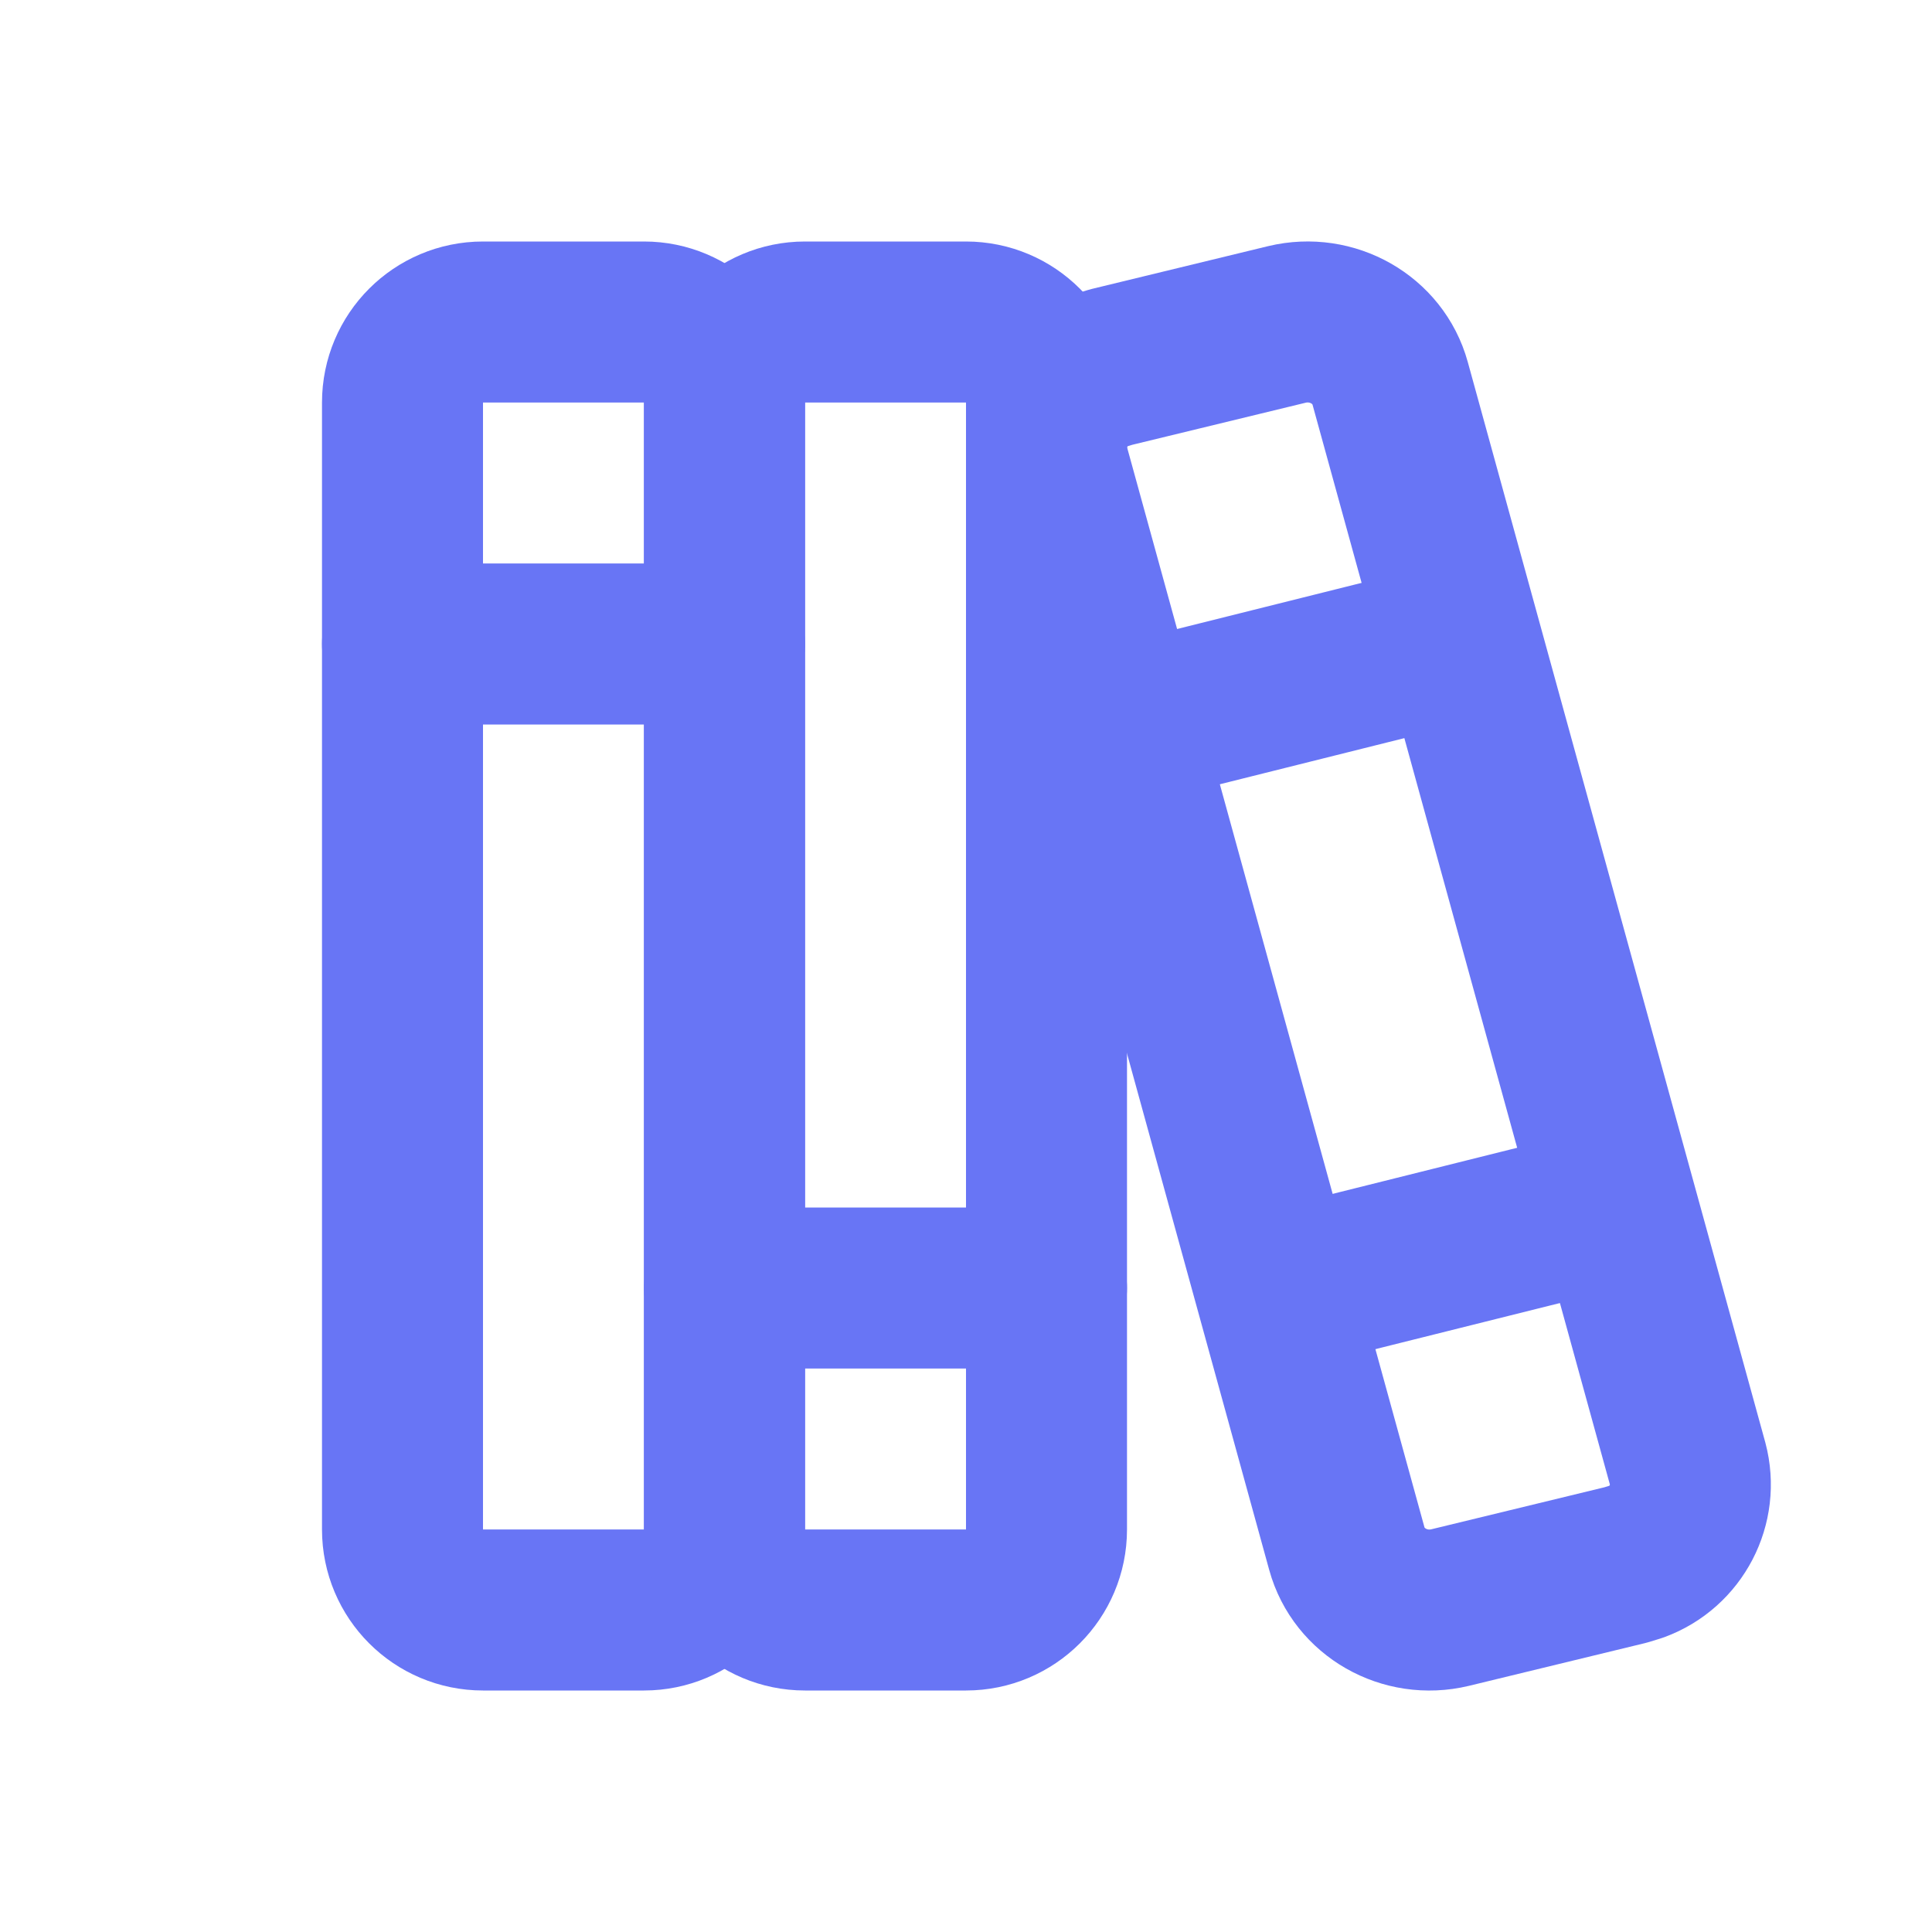
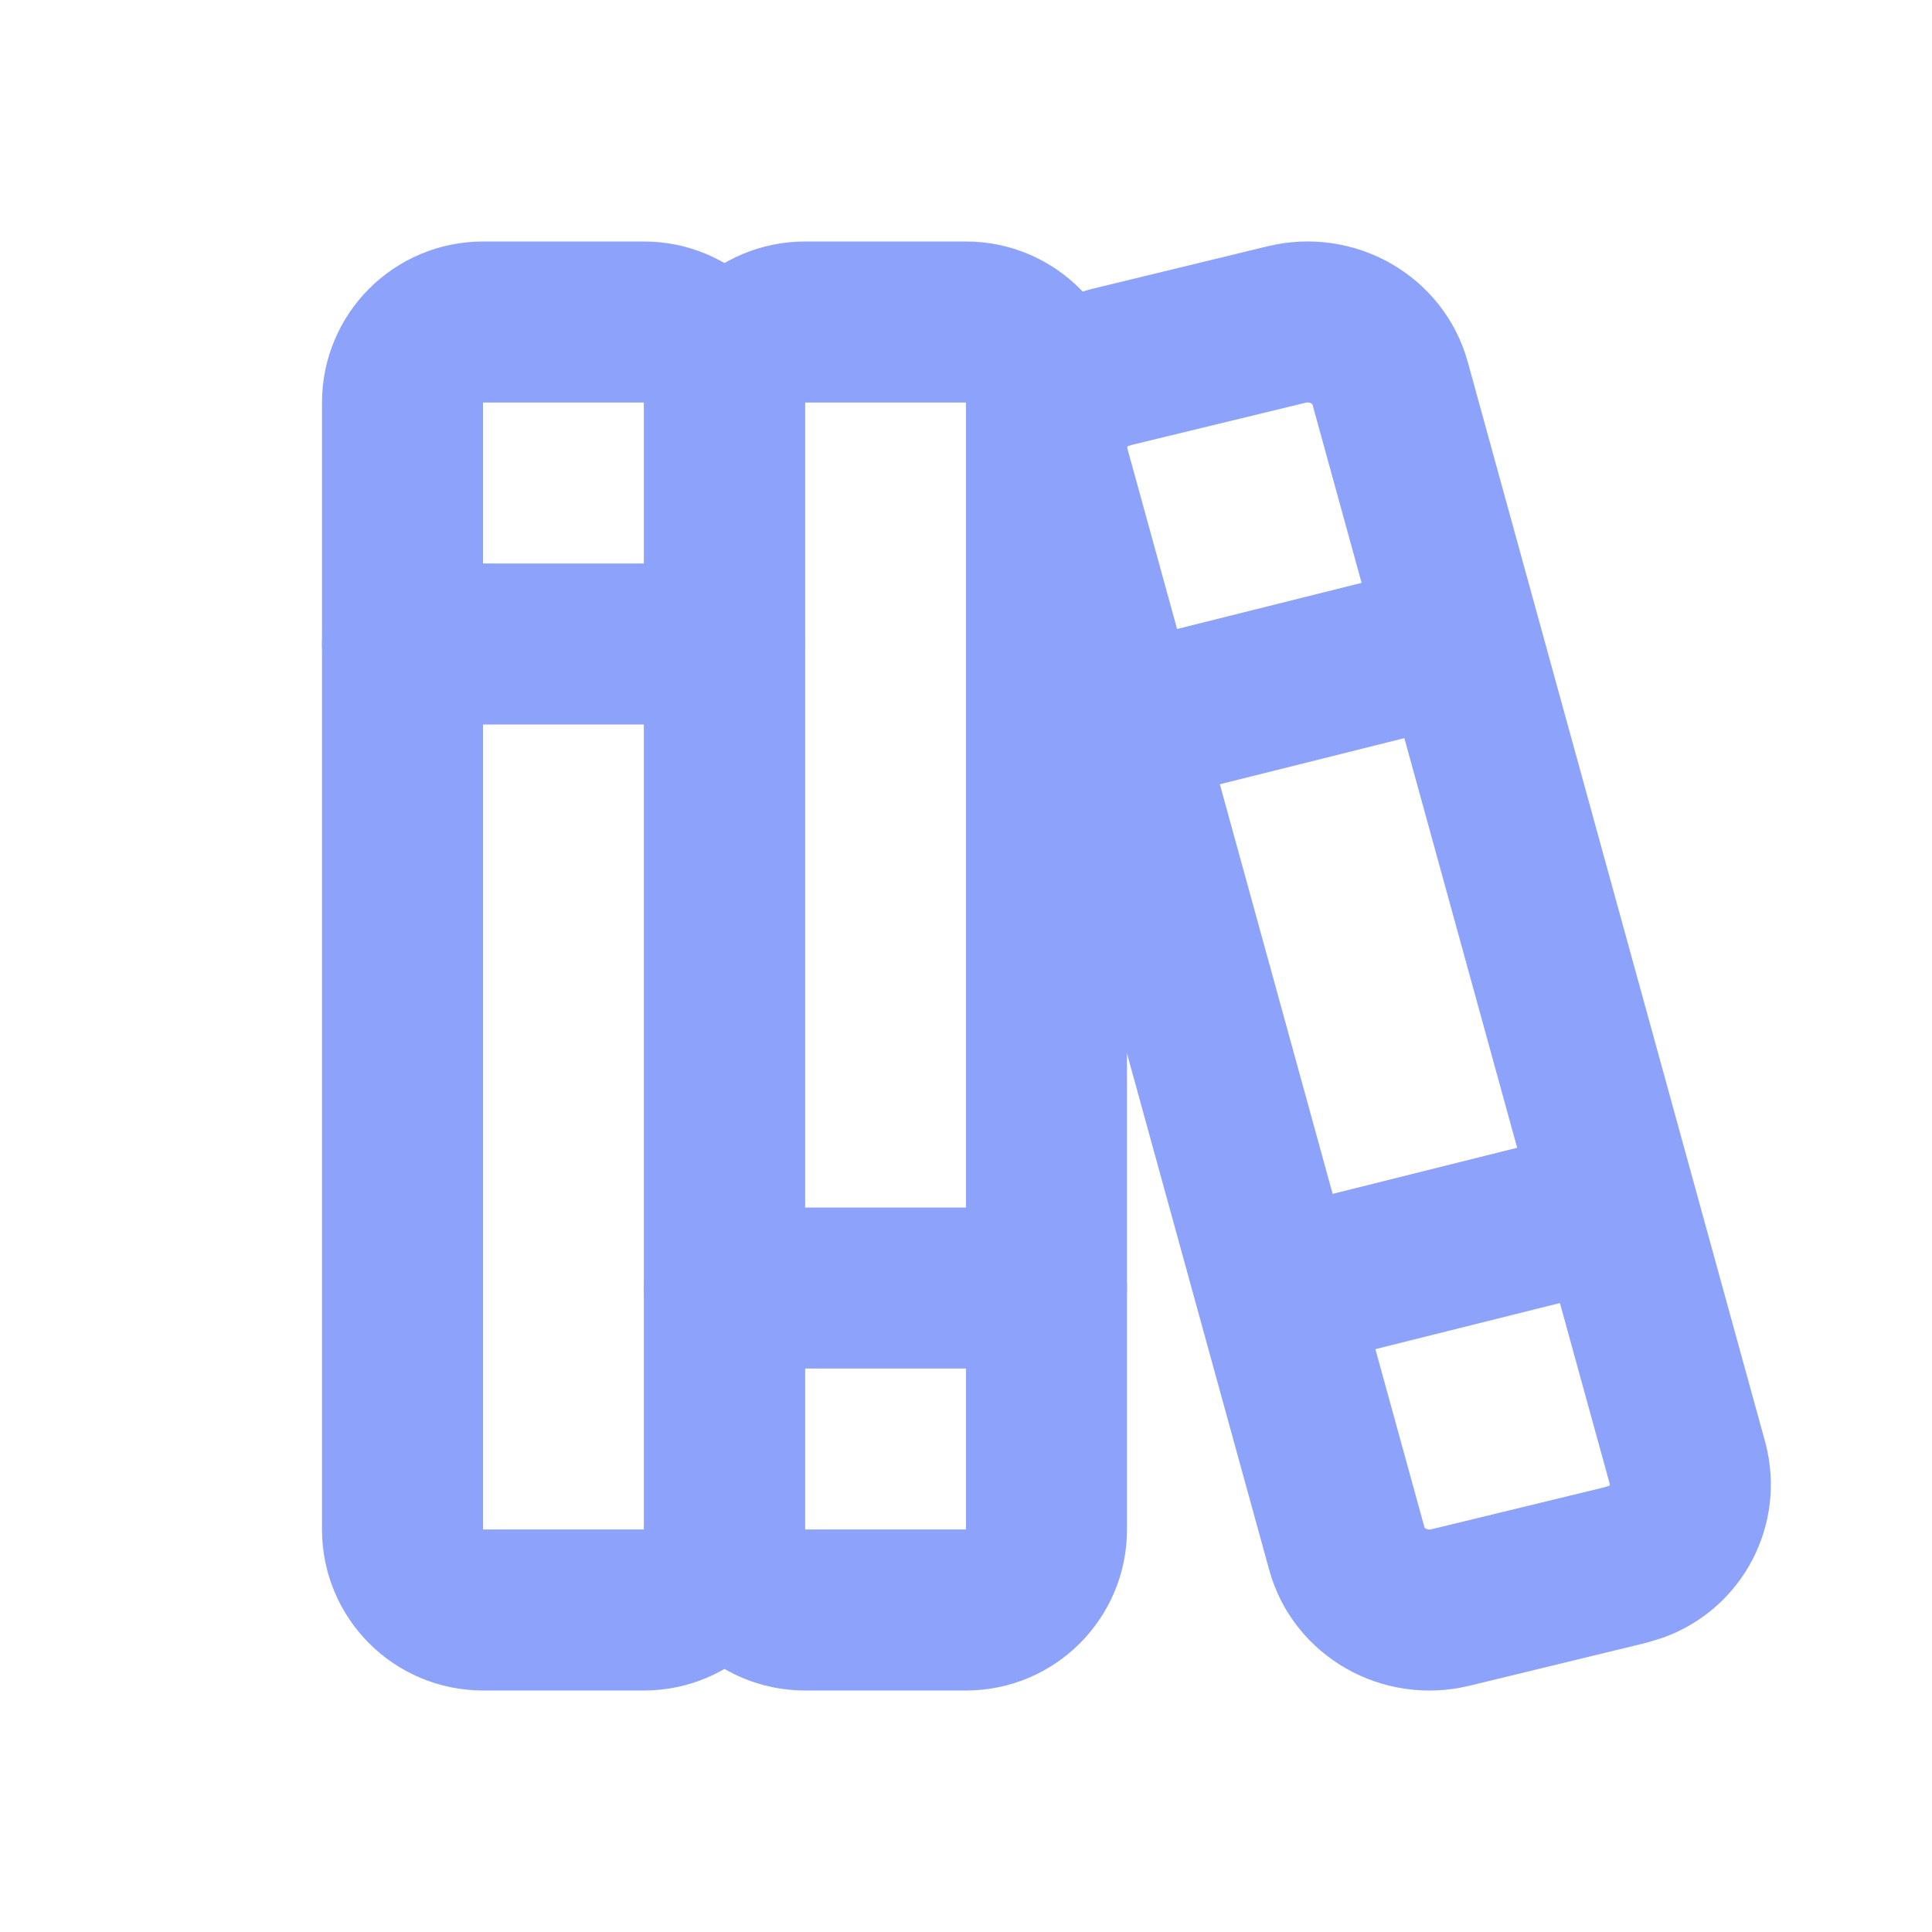
- <svg xmlns="http://www.w3.org/2000/svg" class="icon icon-tabler icon-tabler-books" width="24" height="24" viewBox="0 0 24 24" stroke-width="2" stroke="#6875F5" fill="none" stroke-linecap="round" stroke-linejoin="round">
+ <svg xmlns="http://www.w3.org/2000/svg" class="icon icon-tabler icon-tabler-books" width="24" height="24" viewBox="0 0 24 24" stroke-width="2" stroke="#8DA2FB" fill="none" stroke-linecap="round" stroke-linejoin="round">
  <path stroke="none" d="M0 0h24v24H0z" fill="none" />
  <path d="M5 4m0 1a1 1 0 0 1 1 -1h2a1 1 0 0 1 1 1v14a1 1 0 0 1 -1 1h-2a1 1 0 0 1 -1 -1z" />
  <path d="M9 4m0 1a1 1 0 0 1 1 -1h2a1 1 0 0 1 1 1v14a1 1 0 0 1 -1 1h-2a1 1 0 0 1 -1 -1z" />
  <path d="M5 8h4" />
  <path d="M9 16h4" />
  <path d="M13.803 4.56l2.184 -.53c.562 -.135 1.133 .19 1.282 .732l3.695 13.418a1.02 1.02 0 0 1 -.634 1.219l-.133 .041l-2.184 .53c-.562 .135 -1.133 -.19 -1.282 -.732l-3.695 -13.418a1.02 1.02 0 0 1 .634 -1.219l.133 -.041z" />
  <path d="M14 9l4 -1" />
  <path d="M16 16l3.923 -.98" />
</svg>
